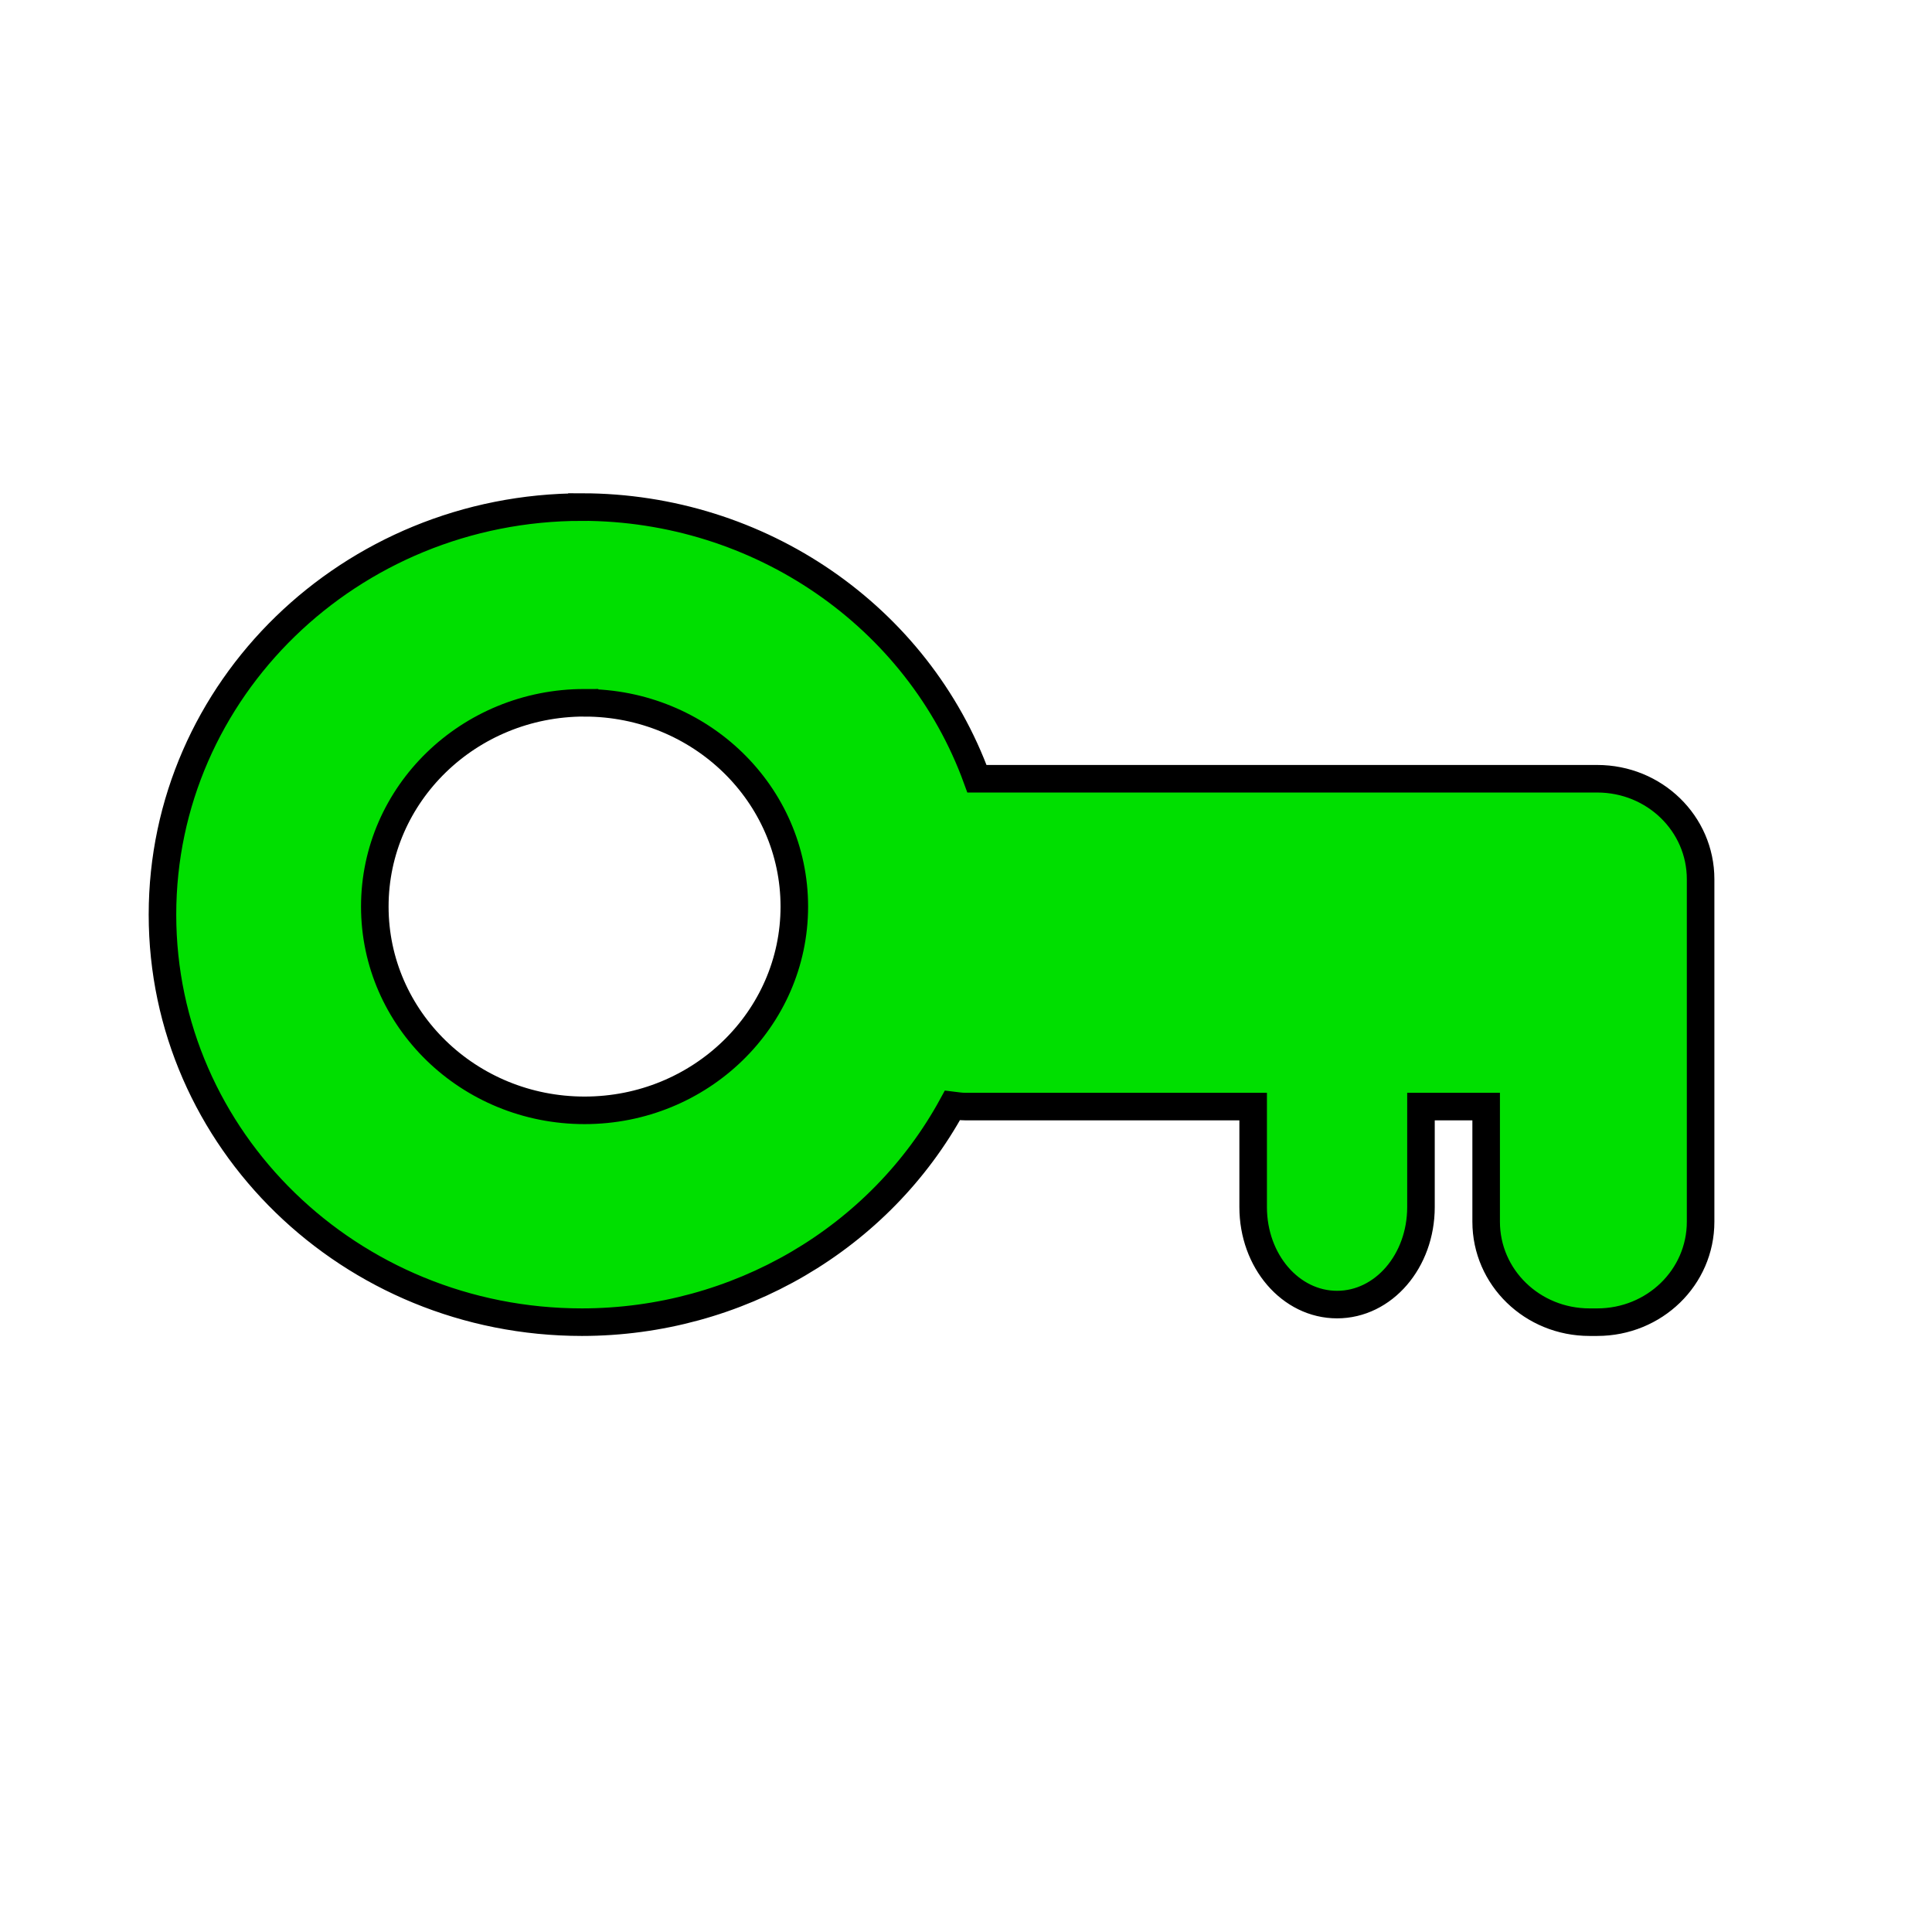
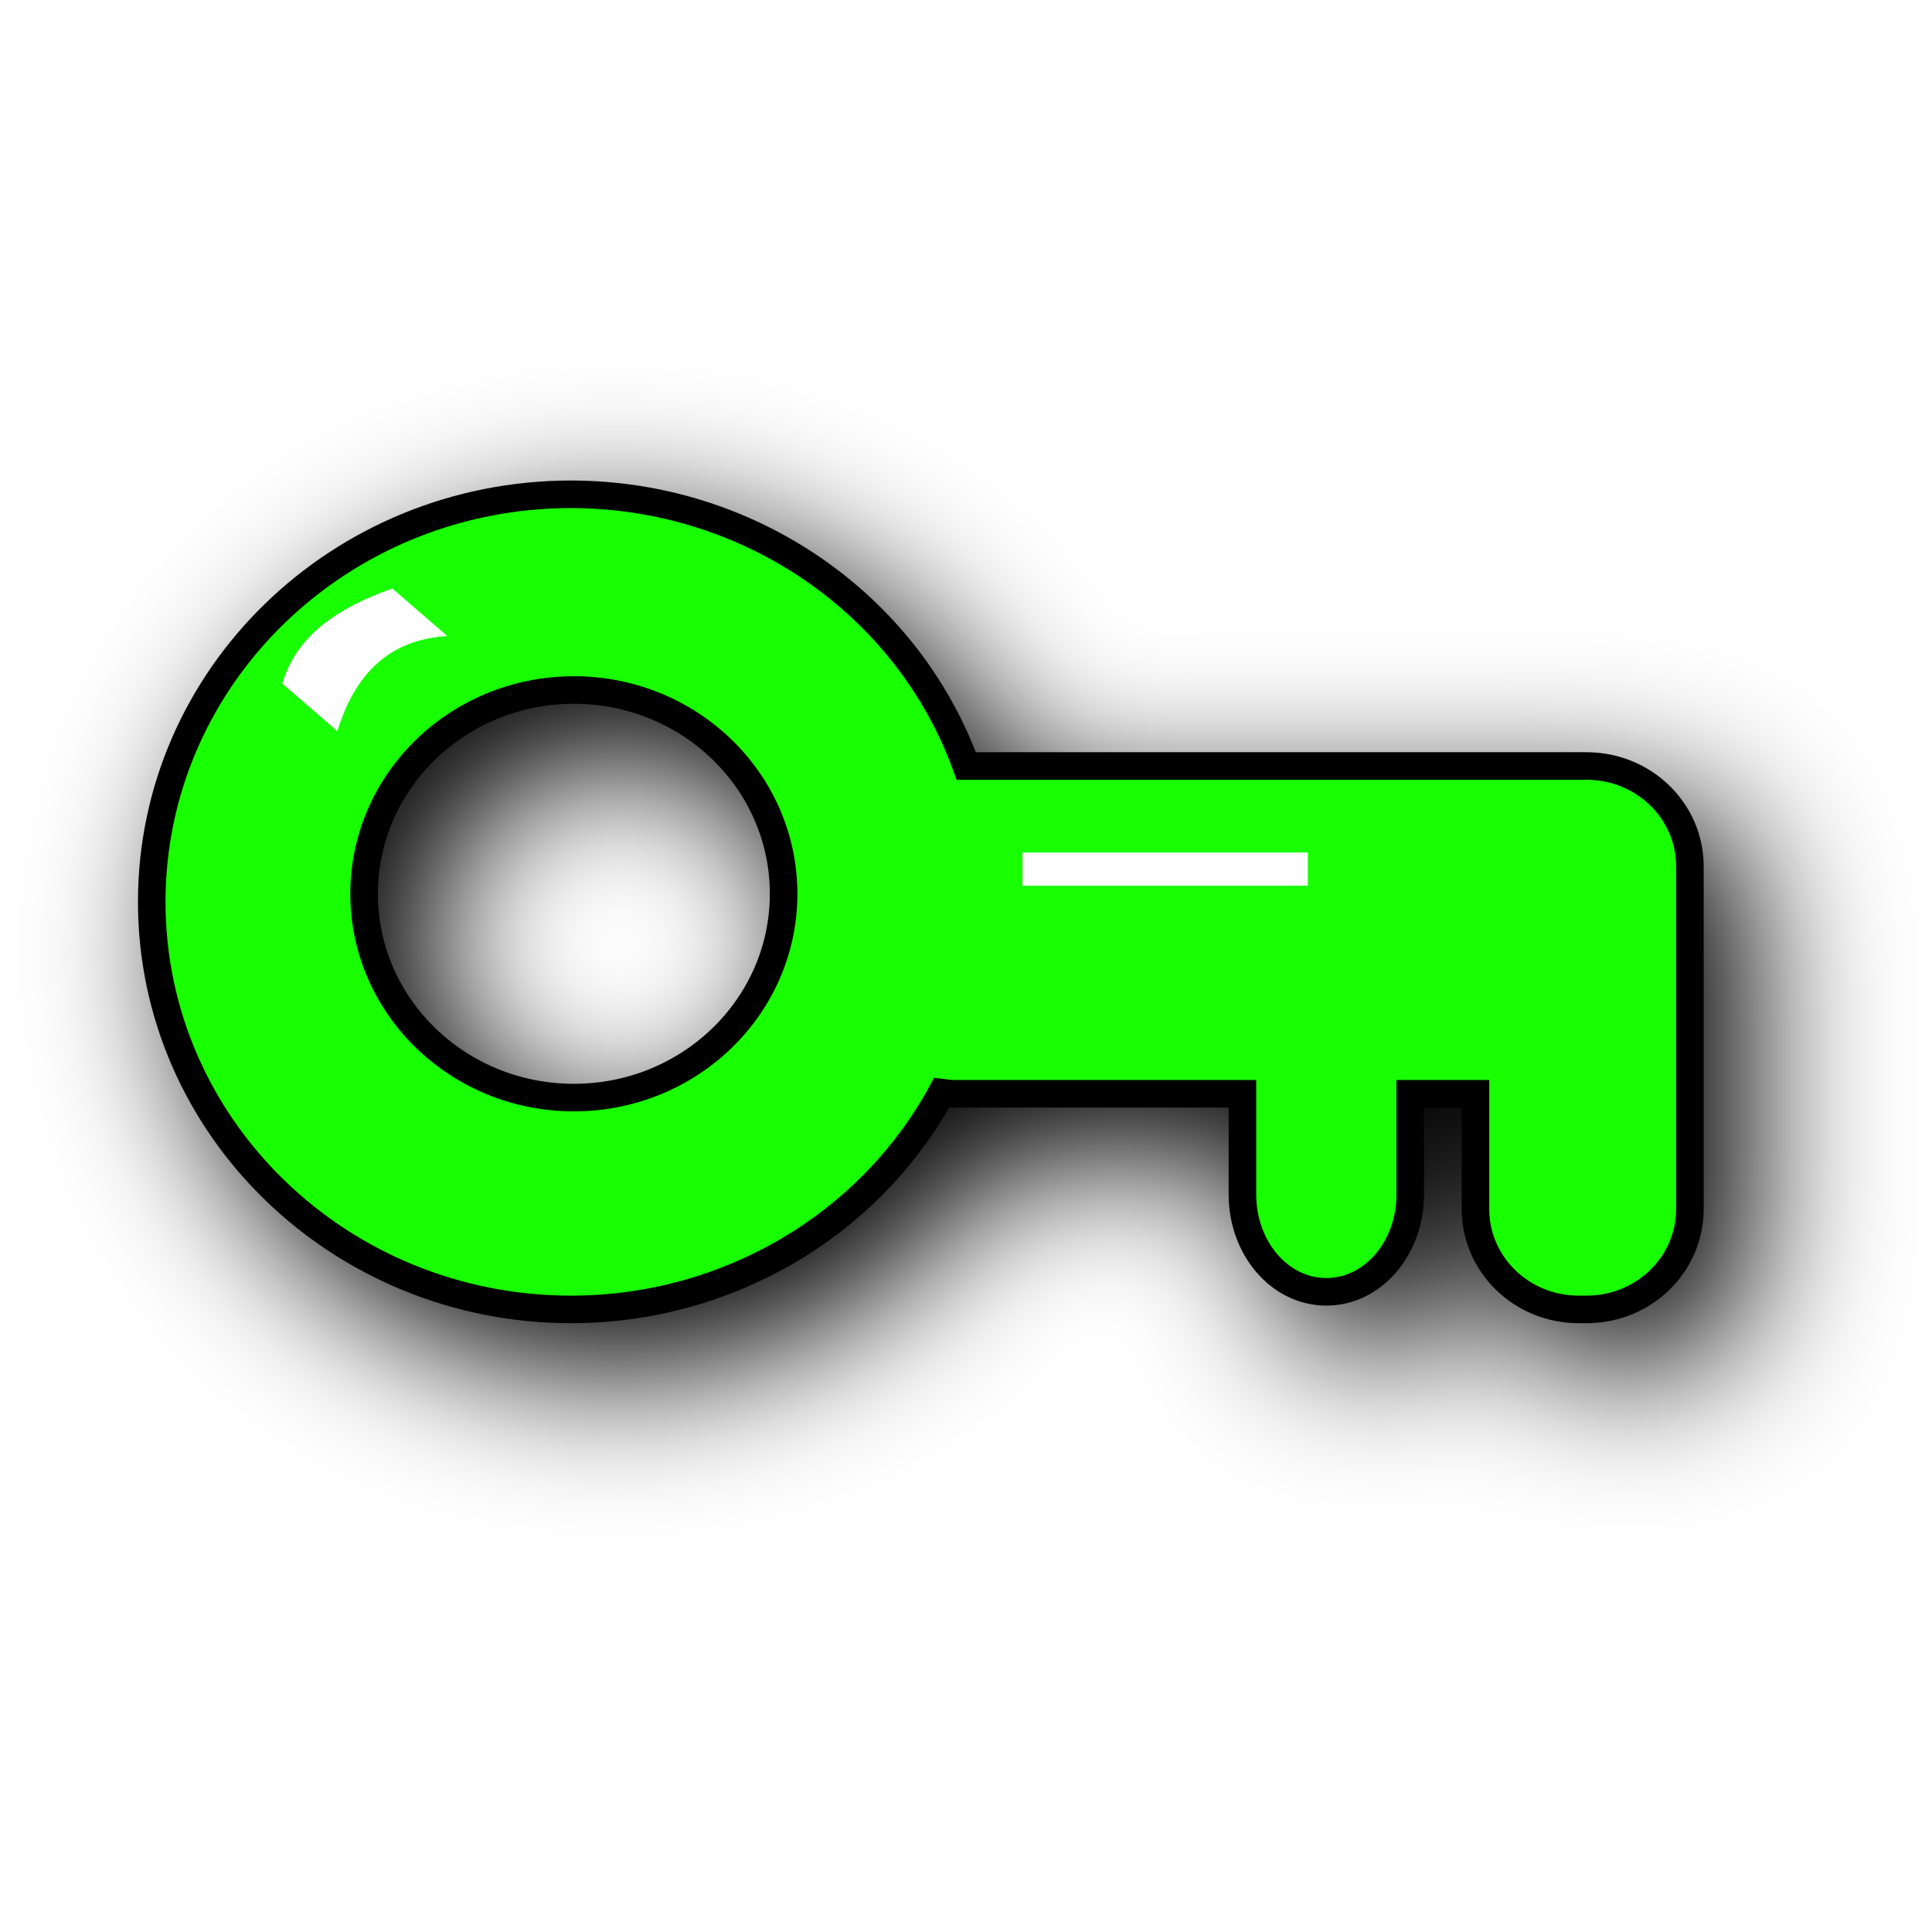
<svg xmlns="http://www.w3.org/2000/svg" version="1.1" id="svg2" width="325" height="325" viewBox="0 0 65 65">
-   <defs id="defs6" />
-   <path style="fill:#00df00;fill-opacity:1;stroke:#000000;stroke-width:0.927;stroke-opacity:1" d="M 19.579,17.06 A 14.113,13.712 0 0 0 5.466,30.771 14.113,13.712 0 0 0 19.579,44.483 14.113,13.712 0 0 0 32.044,37.188 c 0.14,0.017 0.278,0.041 0.423,0.041 h 9.694 v 3.382 c 0,1.817 1.259,3.28 2.823,3.28 1.564,0 2.823,-1.463 2.823,-3.28 V 37.229 H 50 v 3.874 c 0,1.872 1.552,3.38 3.479,3.38 h 0.257 c 1.927,0 3.479,-1.507 3.479,-3.38 v -7.254 -4.269 c 0,-1.872 -1.552,-3.38 -3.479,-3.38 H 32.869 a 14.113,13.712 0 0 0 -13.29,-9.141 z m 0.088,6.585 A 7.057,6.856 0 0 1 26.724,30.5 7.057,6.856 0 0 1 19.667,37.356 7.057,6.856 0 0 1 12.61,30.5 7.057,6.856 0 0 1 19.667,23.644 Z" id="path3750" />
+   <defs id="defs6">
+     <filter style="color-interpolation-filters:sRGB" id="filter2626" x="-0.117" width="1.235" y="-0.222" height="1.443">
+       <feGaussianBlur stdDeviation="2.534" id="feGaussianBlur2628" />
+     </filter>
+   </defs>
+   <path style="fill:#000000;fill-opacity:1;stroke:#040404;stroke-width:0.927;stroke-opacity:1;filter:url(#filter2626)" d="M 20.779,18.26 A 14.113,13.712 0 0 0 6.666,31.971 14.113,13.712 0 0 0 20.779,45.683 14.113,13.712 0 0 0 33.244,38.388 c 0.14,0.017 0.278,0.041 0.423,0.041 h 9.694 v 3.382 c 0,1.817 1.259,3.28 2.823,3.28 1.564,0 2.823,-1.463 2.823,-3.28 V 38.429 H 51.2 v 3.874 c 0,1.872 1.552,3.38 3.479,3.38 h 0.257 c 1.927,0 3.479,-1.507 3.479,-3.38 v -7.254 -4.269 c 0,-1.872 -1.552,-3.38 -3.479,-3.38 H 34.069 a 14.113,13.712 0 0 0 -13.29,-9.141 z m 0.088,6.585 A 7.057,6.856 0 0 1 27.924,31.7 7.057,6.856 0 0 1 20.867,38.556 7.057,6.856 0 0 1 13.81,31.7 7.057,6.856 0 0 1 20.867,24.844 Z" id="path3750-6" />
+   <path style="fill:#17ff00;fill-opacity:1;stroke:#000000;stroke-width:0.927;stroke-opacity:1" d="M 19.219,16.63 A 14.113,13.712 0 0 0 5.105,30.342 14.113,13.712 0 0 0 19.219,44.054 14.113,13.712 0 0 0 31.684,36.759 C 31.824,36.776 31.961,36.8 32.106,36.8 H 41.8 v 3.382 c 0,1.817 1.259,3.28 2.823,3.28 1.564,0 2.823,-1.463 2.823,-3.28 V 36.8 h 2.194 v 3.874 c 0,1.872 1.552,3.38 3.479,3.38 h 0.257 c 1.927,0 3.479,-1.507 3.479,-3.38 v -7.254 -4.269 c 0,-1.872 -1.552,-3.38 -3.479,-3.38 H 32.509 a 14.113,13.712 0 0 0 -13.29,-9.141 z m 0.088,6.585 a 7.057,6.856 0 0 1 7.057,6.856 7.057,6.856 0 0 1 -7.057,6.856 7.057,6.856 0 0 1 -7.057,-6.856 7.057,6.856 0 0 1 7.057,-6.856 z" id="path3750" />
+   <path style="fill:#fffeff;fill-opacity:1;stroke:none;stroke-width:0.108px;stroke-linecap:butt;stroke-linejoin:miter;stroke-opacity:1" d="M 9.498,23 C 9.956,21.405 11.351,20.448 13.2,19.8 l 1.851,1.6 c -1.994,0.116 -3.121,1.315 -3.702,3.2 z" id="path821" />
+   <path style="fill:#fffeff;fill-opacity:1;stroke:none;stroke-width:0.15px;stroke-linecap:butt;stroke-linejoin:miter;stroke-opacity:1" d="M 34.4,29.8 V 28.682 H 44 V 29.8 Z" id="path823" />
</svg>
